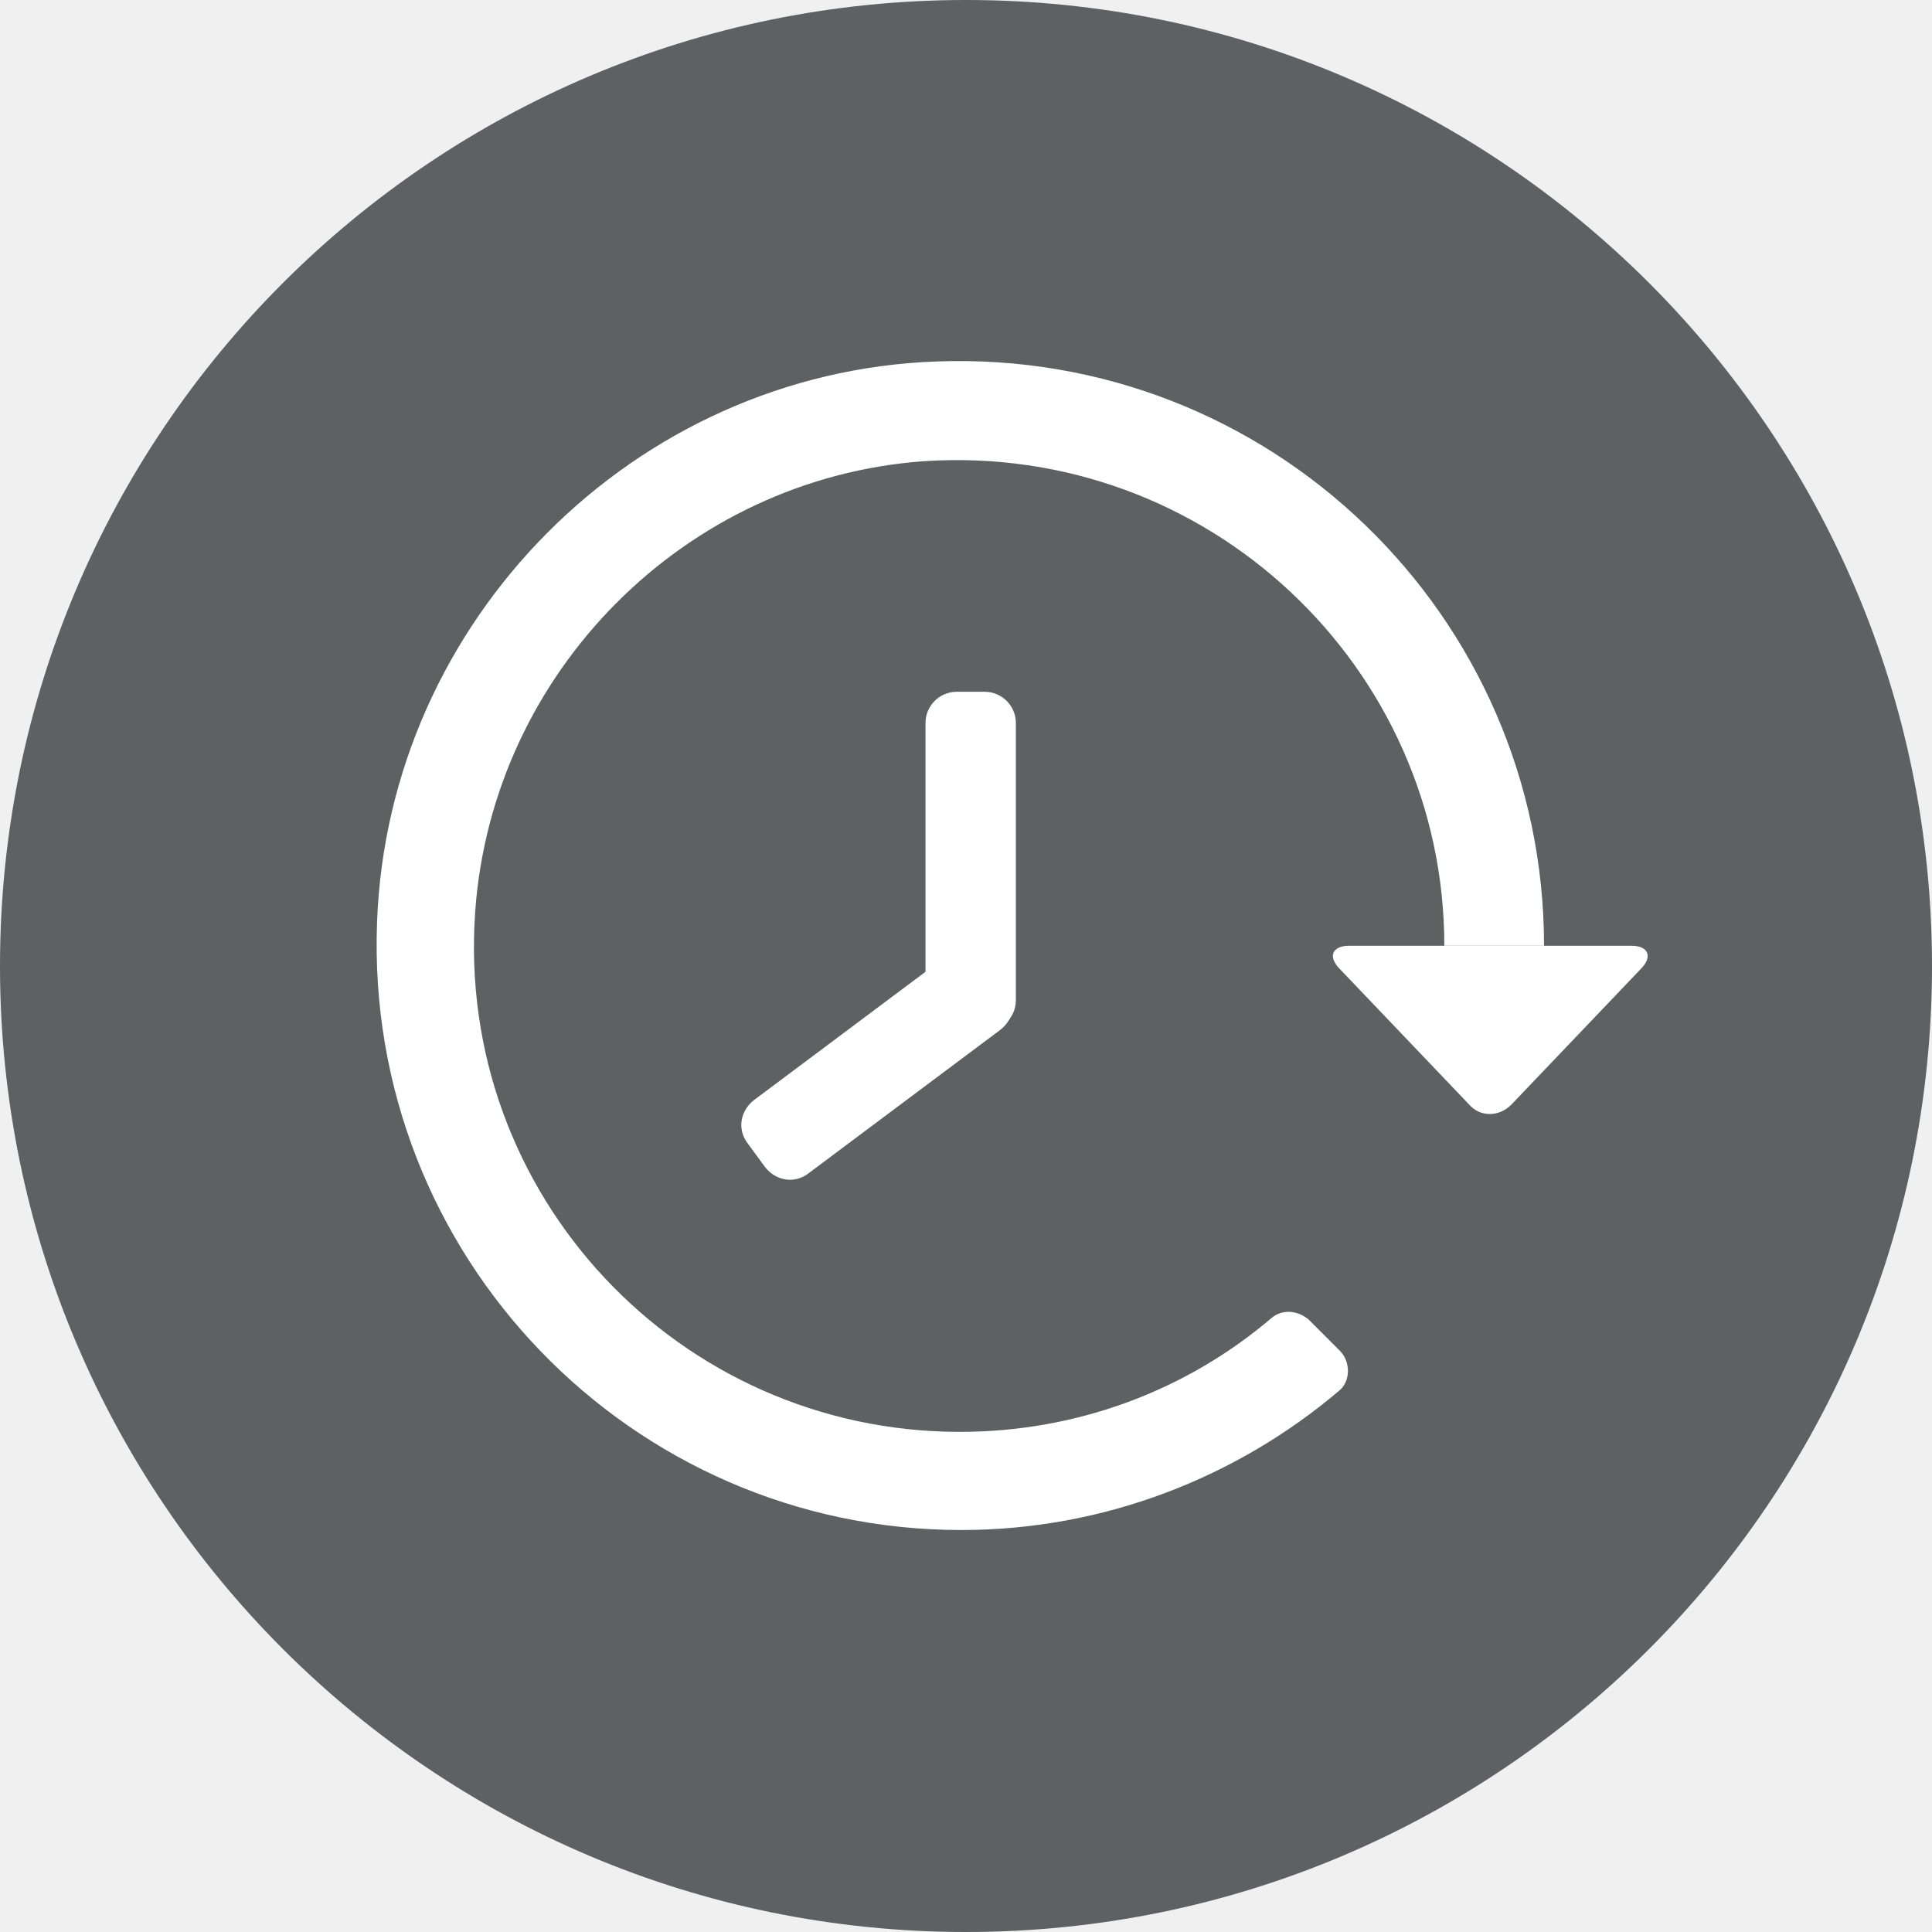
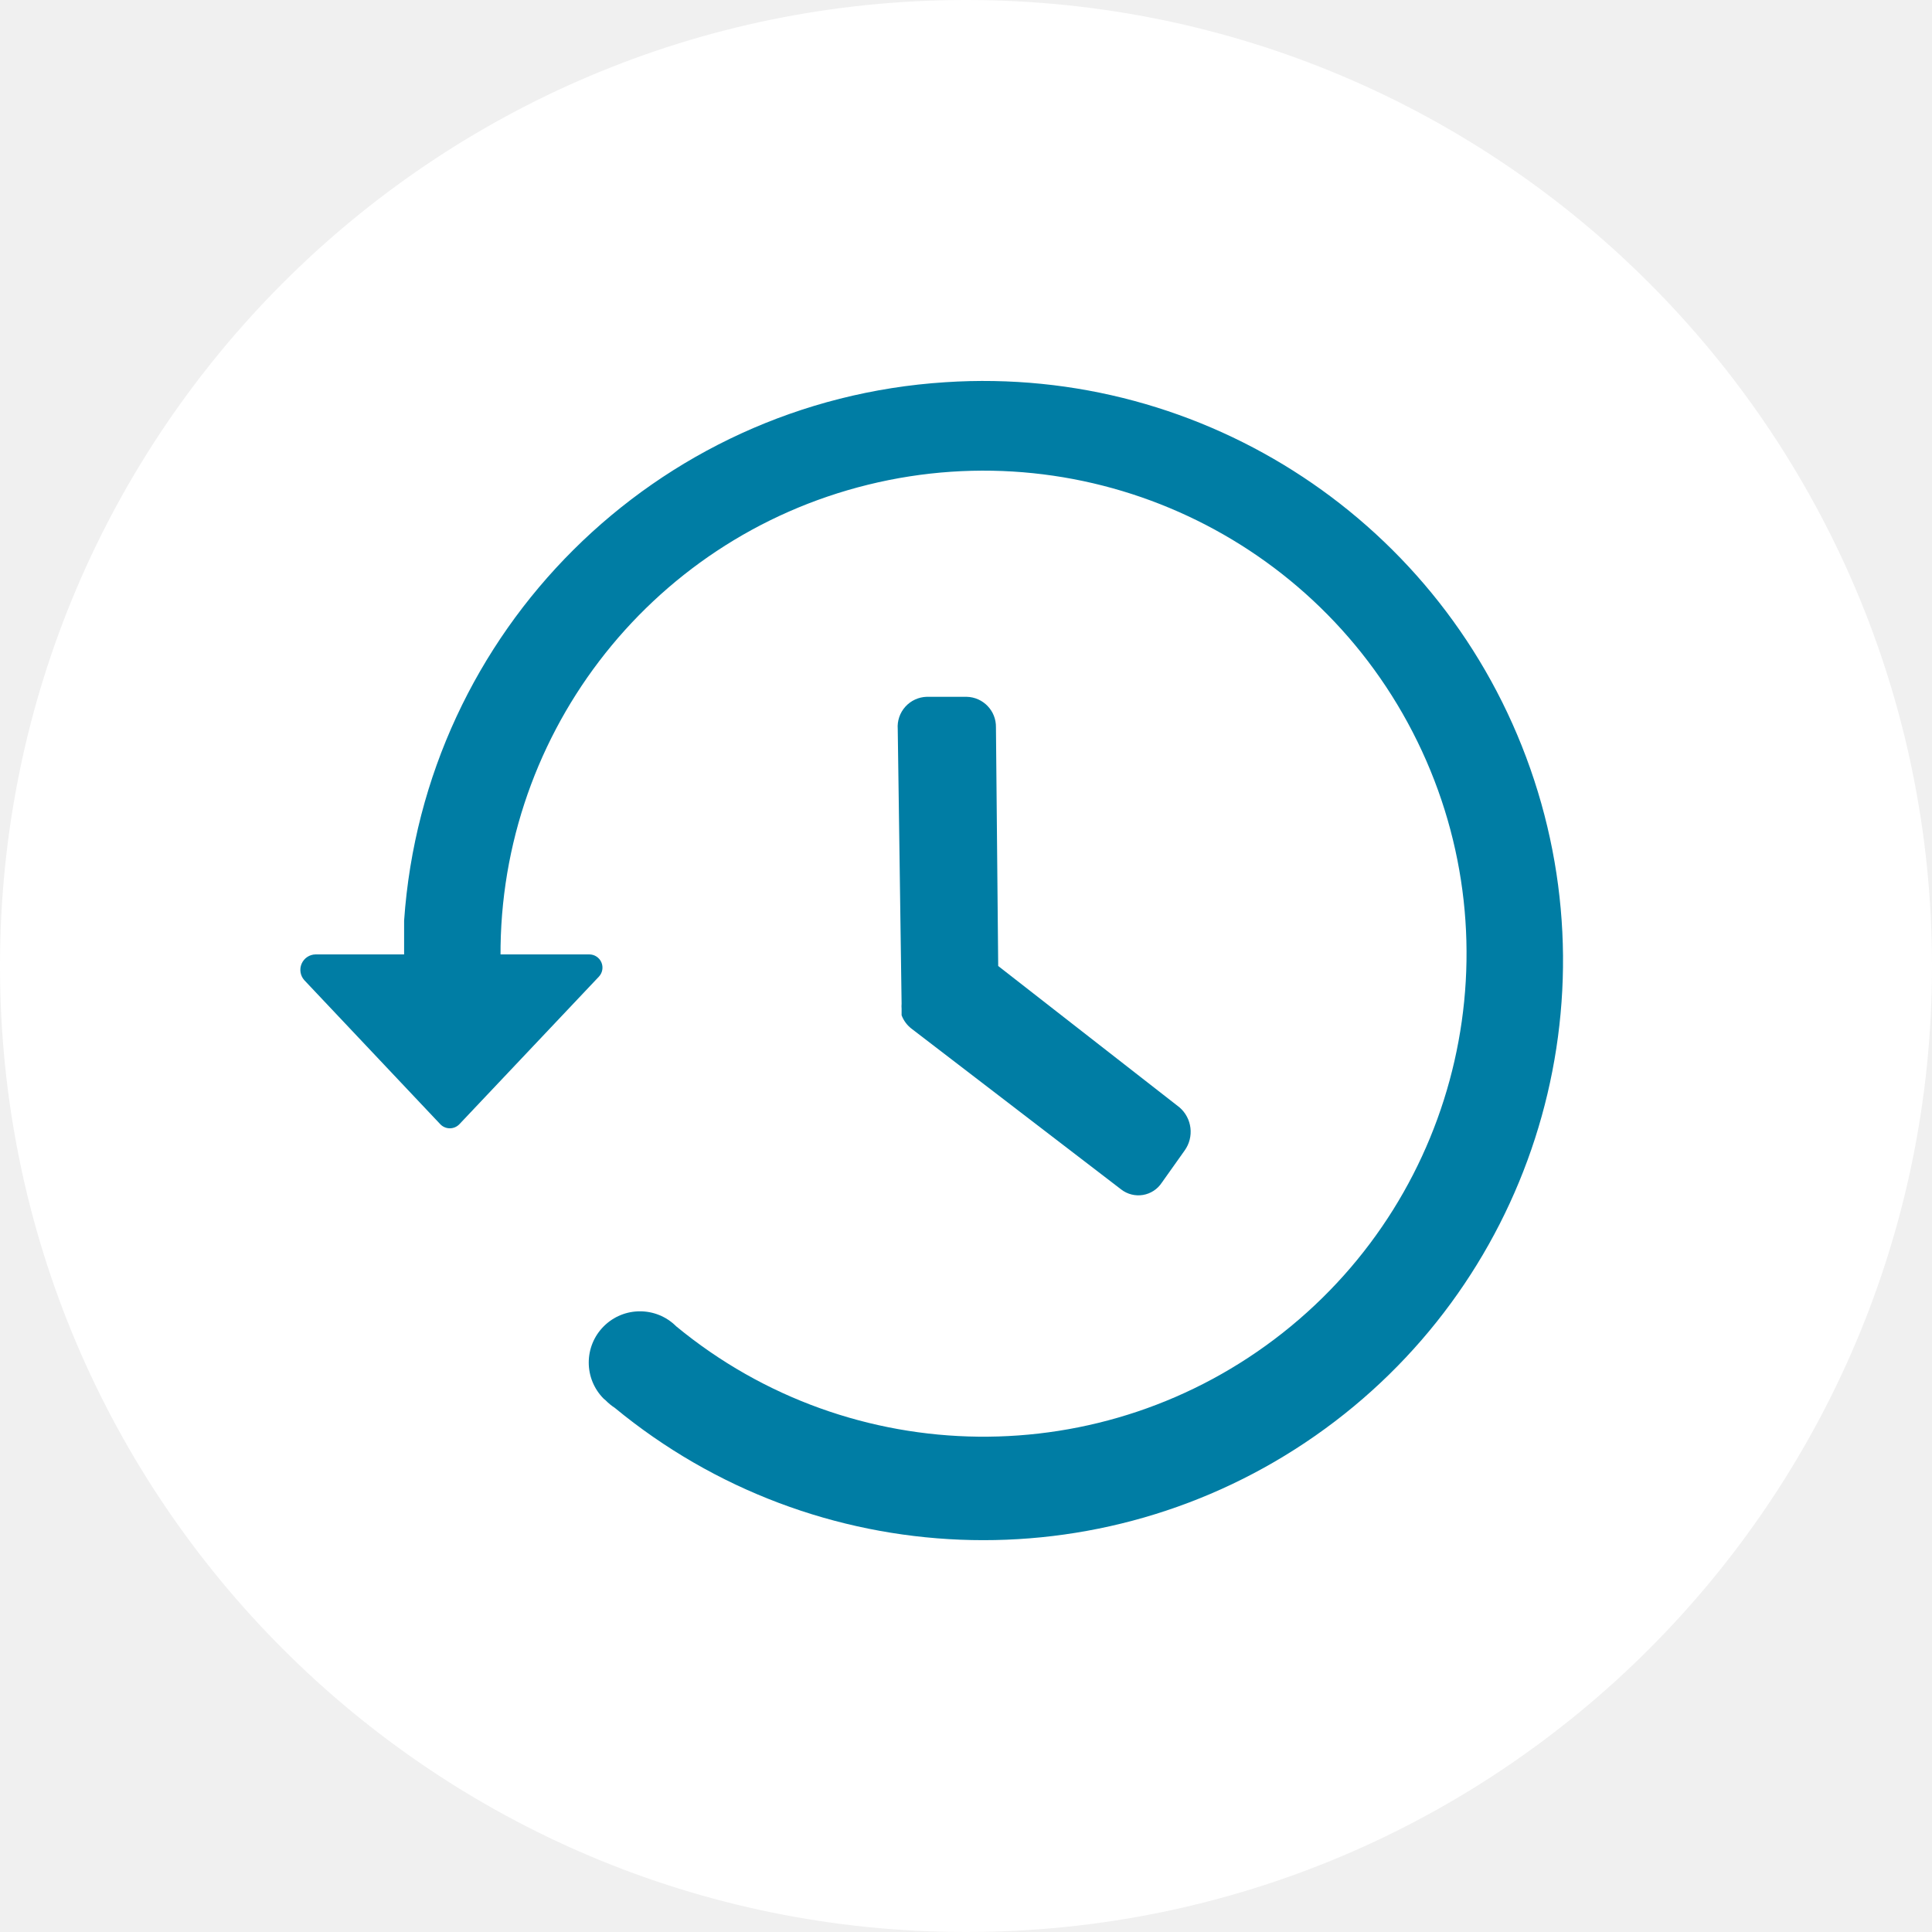
- <svg xmlns="http://www.w3.org/2000/svg" version="1.1" x="0px" y="0px" width="124px" height="124px" viewBox="0 0 124 124" style="enable-background:new 0 0 124 124;" xml:space="preserve">
-   <style type="text/css">
- 	.st0{fill:#5E6162;}
- 	.st1{fill:#FFFFFF;}
- </style>
+ <svg xmlns="http://www.w3.org/2000/svg" viewBox="0 0 60 60">
  <defs>
- </defs>
-   <circle class="st0" cx="62" cy="62" r="62" />
-   <g>
-     <g>
-       <g>
-         <path class="st1" d="M59.4,64.2c0,1.1,0.9,2,2,2h1.8c1.1,0,2-0.9,2-2V46.4c0-1.1-0.9-2-2-2h-1.8c-1.1,0-2,0.9-2,2V64.2z" />
-       </g>
-       <g>
-         <path class="st1" d="M48.4,70.6c-0.9,0.7-1.1,1.9-0.4,2.8l1.1,1.5c0.7,0.9,1.9,1.1,2.8,0.4l12.3-9.2c0.9-0.7,1.1-1.9,0.4-2.8     l-1.1-1.5c-0.7-0.9-1.9-1.1-2.8-0.4L48.4,70.6z" />
-       </g>
-     </g>
-     <path class="st1" d="M60.1,23.2c21.4-0.8,39,16.3,39,37.5h-6.4c0-17.9-15.2-32.3-33.4-31.1C44,30.7,31.6,43.1,30.5,58.5   c-1.3,18.2,13.1,33.4,31.1,33.4c7.6,0,14.6-2.7,20-7.3c0.7-0.6,1.7-0.5,2.4,0.1l2,2c0.7,0.7,0.7,2-0.1,2.6   c-6.5,5.5-15,8.9-24.2,8.9c-21.2,0-38.3-17.6-37.5-39C24.9,39.8,40.7,23.9,60.1,23.2z" />
-     <g>
-       <path class="st1" d="M104.7,60.7c1.1,0,1.4,0.7,0.6,1.5l-8.3,8.7c-0.8,0.8-2,0.8-2.7,0l-8.3-8.7c-0.8-0.8-0.5-1.5,0.6-1.5h3.5    c1.1,0,2.9,0,4,0h3c1.1,0,2.9,0,4,0H104.7z" />
+     <style>.cls-1{fill:#fff;}.cls-2{fill:#007da4;}</style>
+   </defs>
+   <g id="Layer_2" data-name="Layer 2">
+     <g id="Layer_1-2" data-name="Layer 1">
+       <circle class="cls-1" cx="30" cy="30" r="30" />
+       <path class="cls-2" d="M36.63,34.39,31,30l-.07-7.41a.93.93,0,0,0-.91-.95H28.78a.93.93,0,0,0-.9,1L28,31.17a1,1,0,0,0,0,.16h0a1,1,0,0,0,0,.1l0,.1h0a.94.94,0,0,0,.3.41l6.52,5a.87.87,0,0,0,1.26-.21l.71-1A1,1,0,0,0,36.63,34.39Z" />
+       <path class="cls-2" d="M9.45,30.44l4.22,4.47a.41.41,0,0,0,.6,0l4.33-4.58a.41.41,0,0,0-.3-.69H9.8A.48.48,0,0,0,9.45,30.44Z" />
+       <path class="cls-2" d="M29.36,11.87A18,18,0,0,0,12.55,28.59c0,.49,0,1,0,1.45h3A15,15,0,1,1,21,41.19h0a1.59,1.59,0,0,0-2.25,2.25h0l.06.05a1.6,1.6,0,0,0,.28.23A18,18,0,1,0,29.36,11.87Z" />
    </g>
  </g>
</svg>
